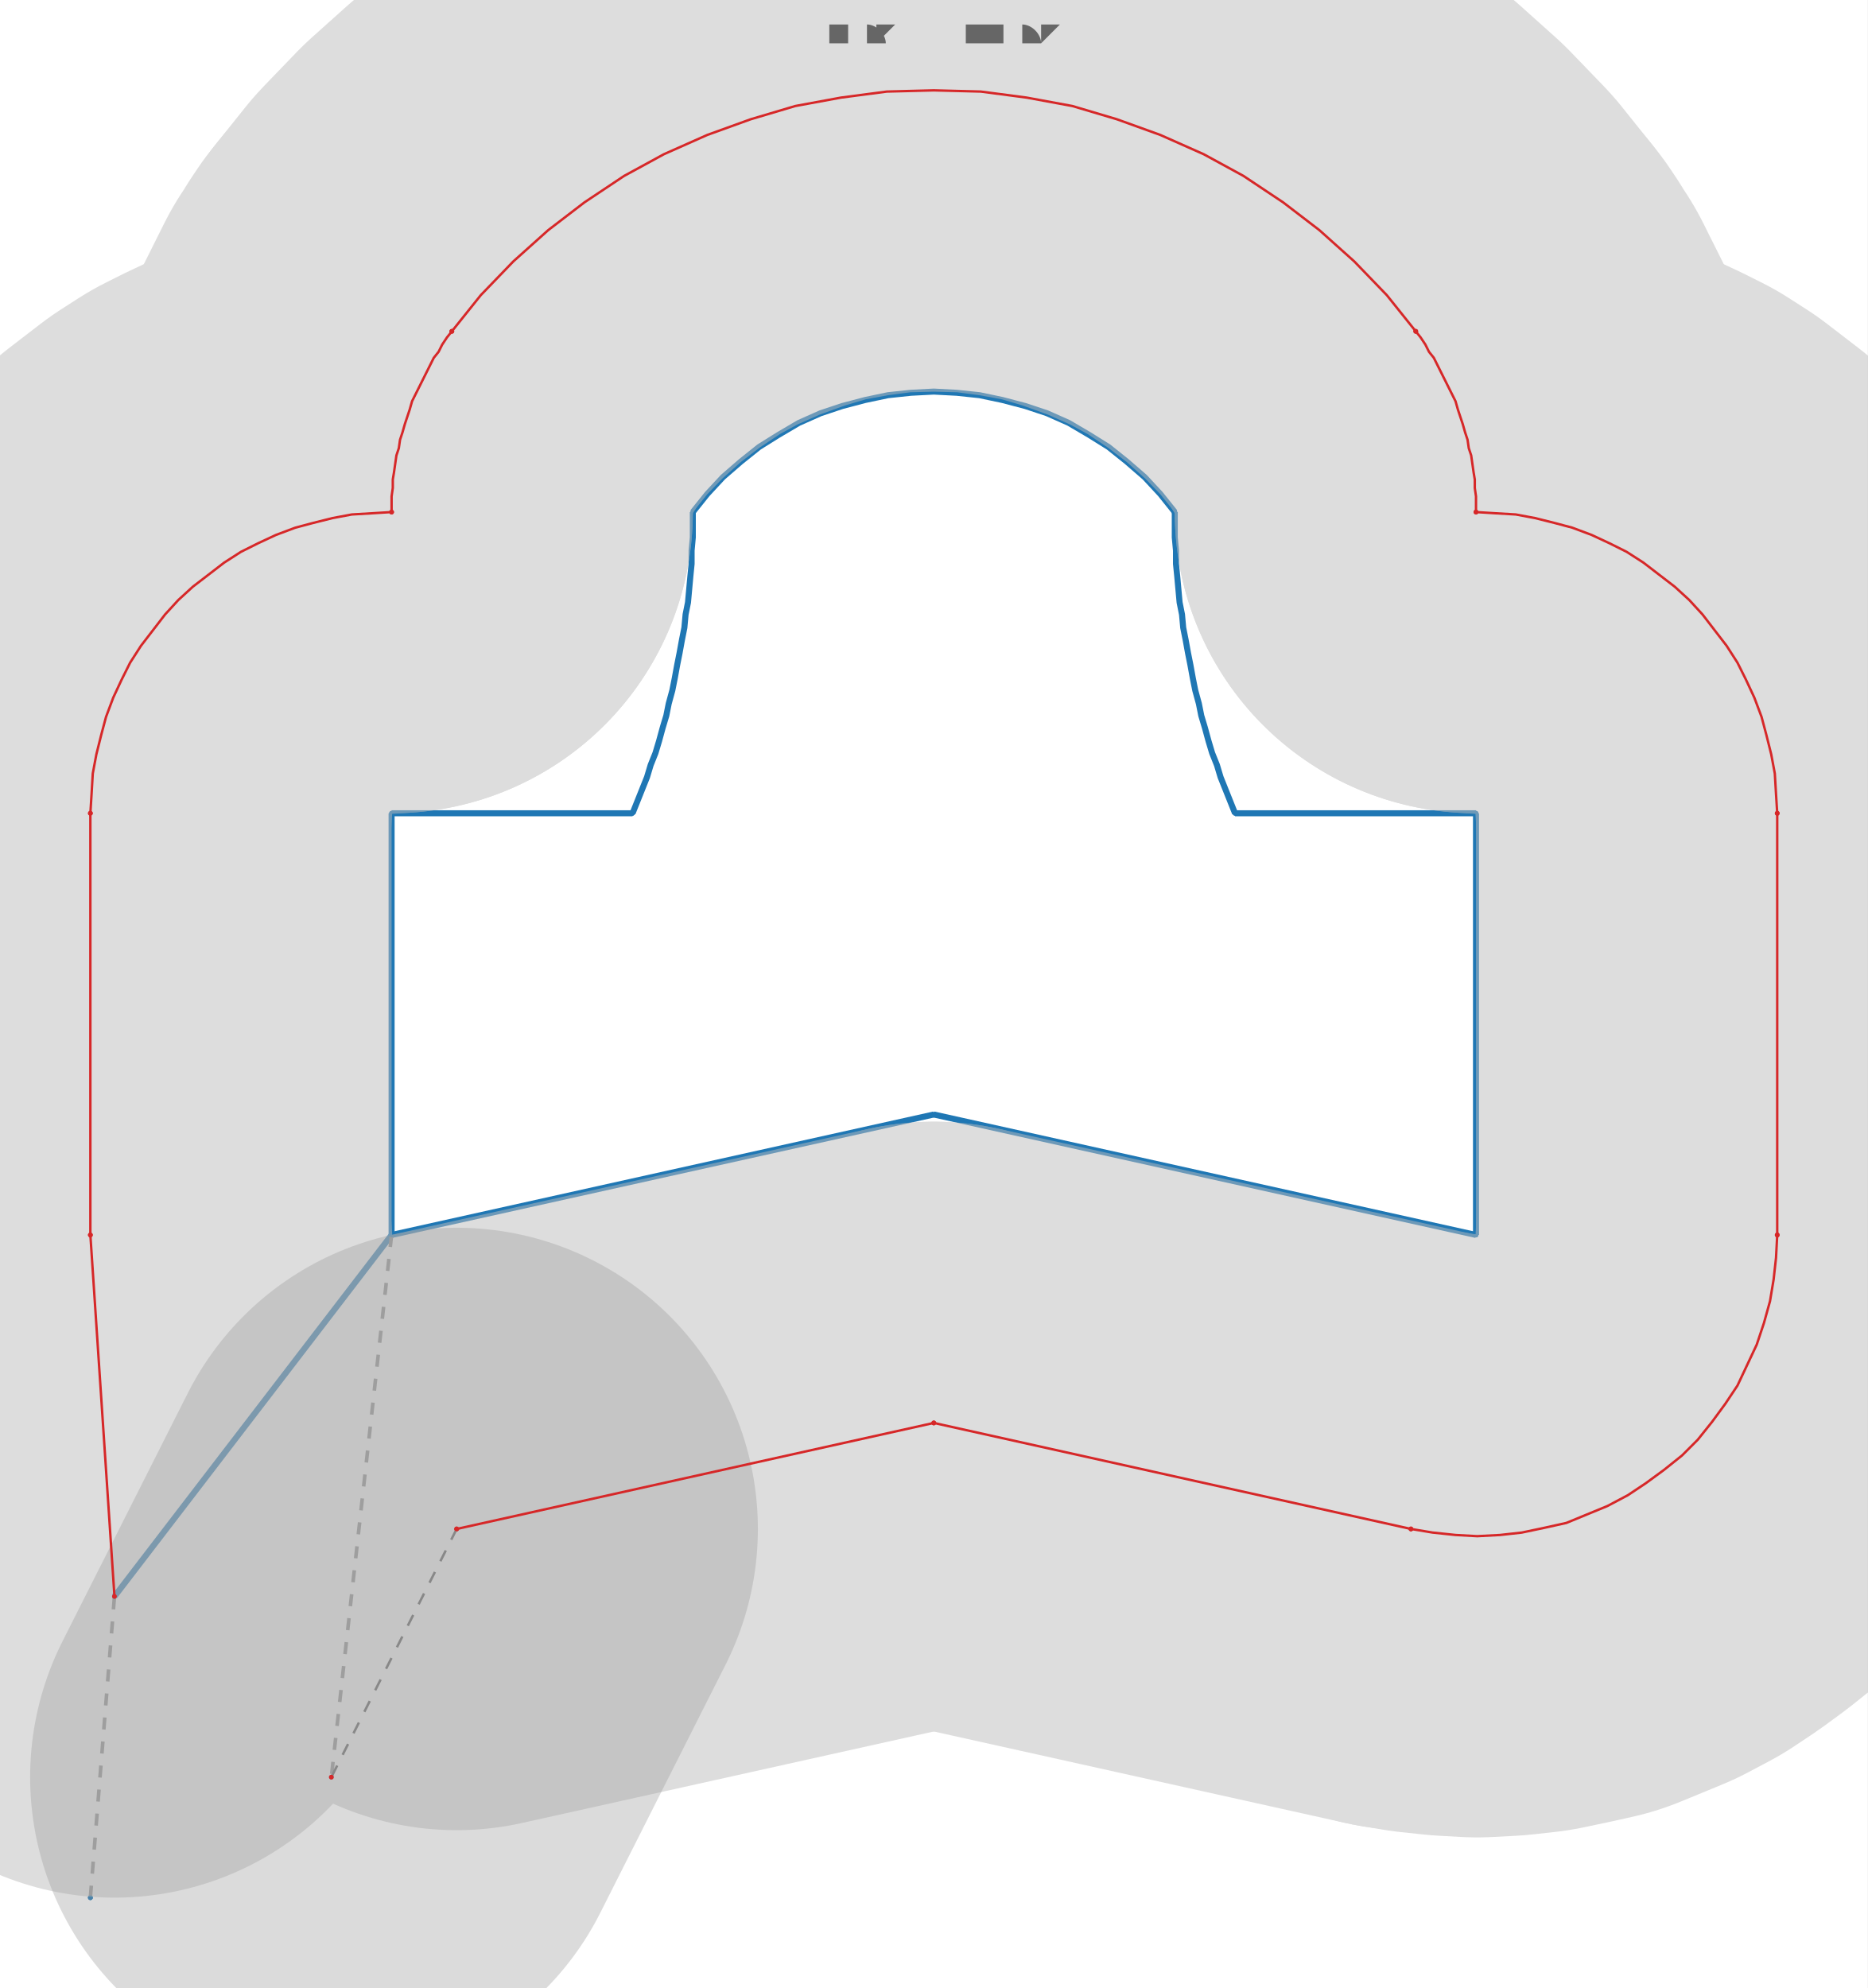
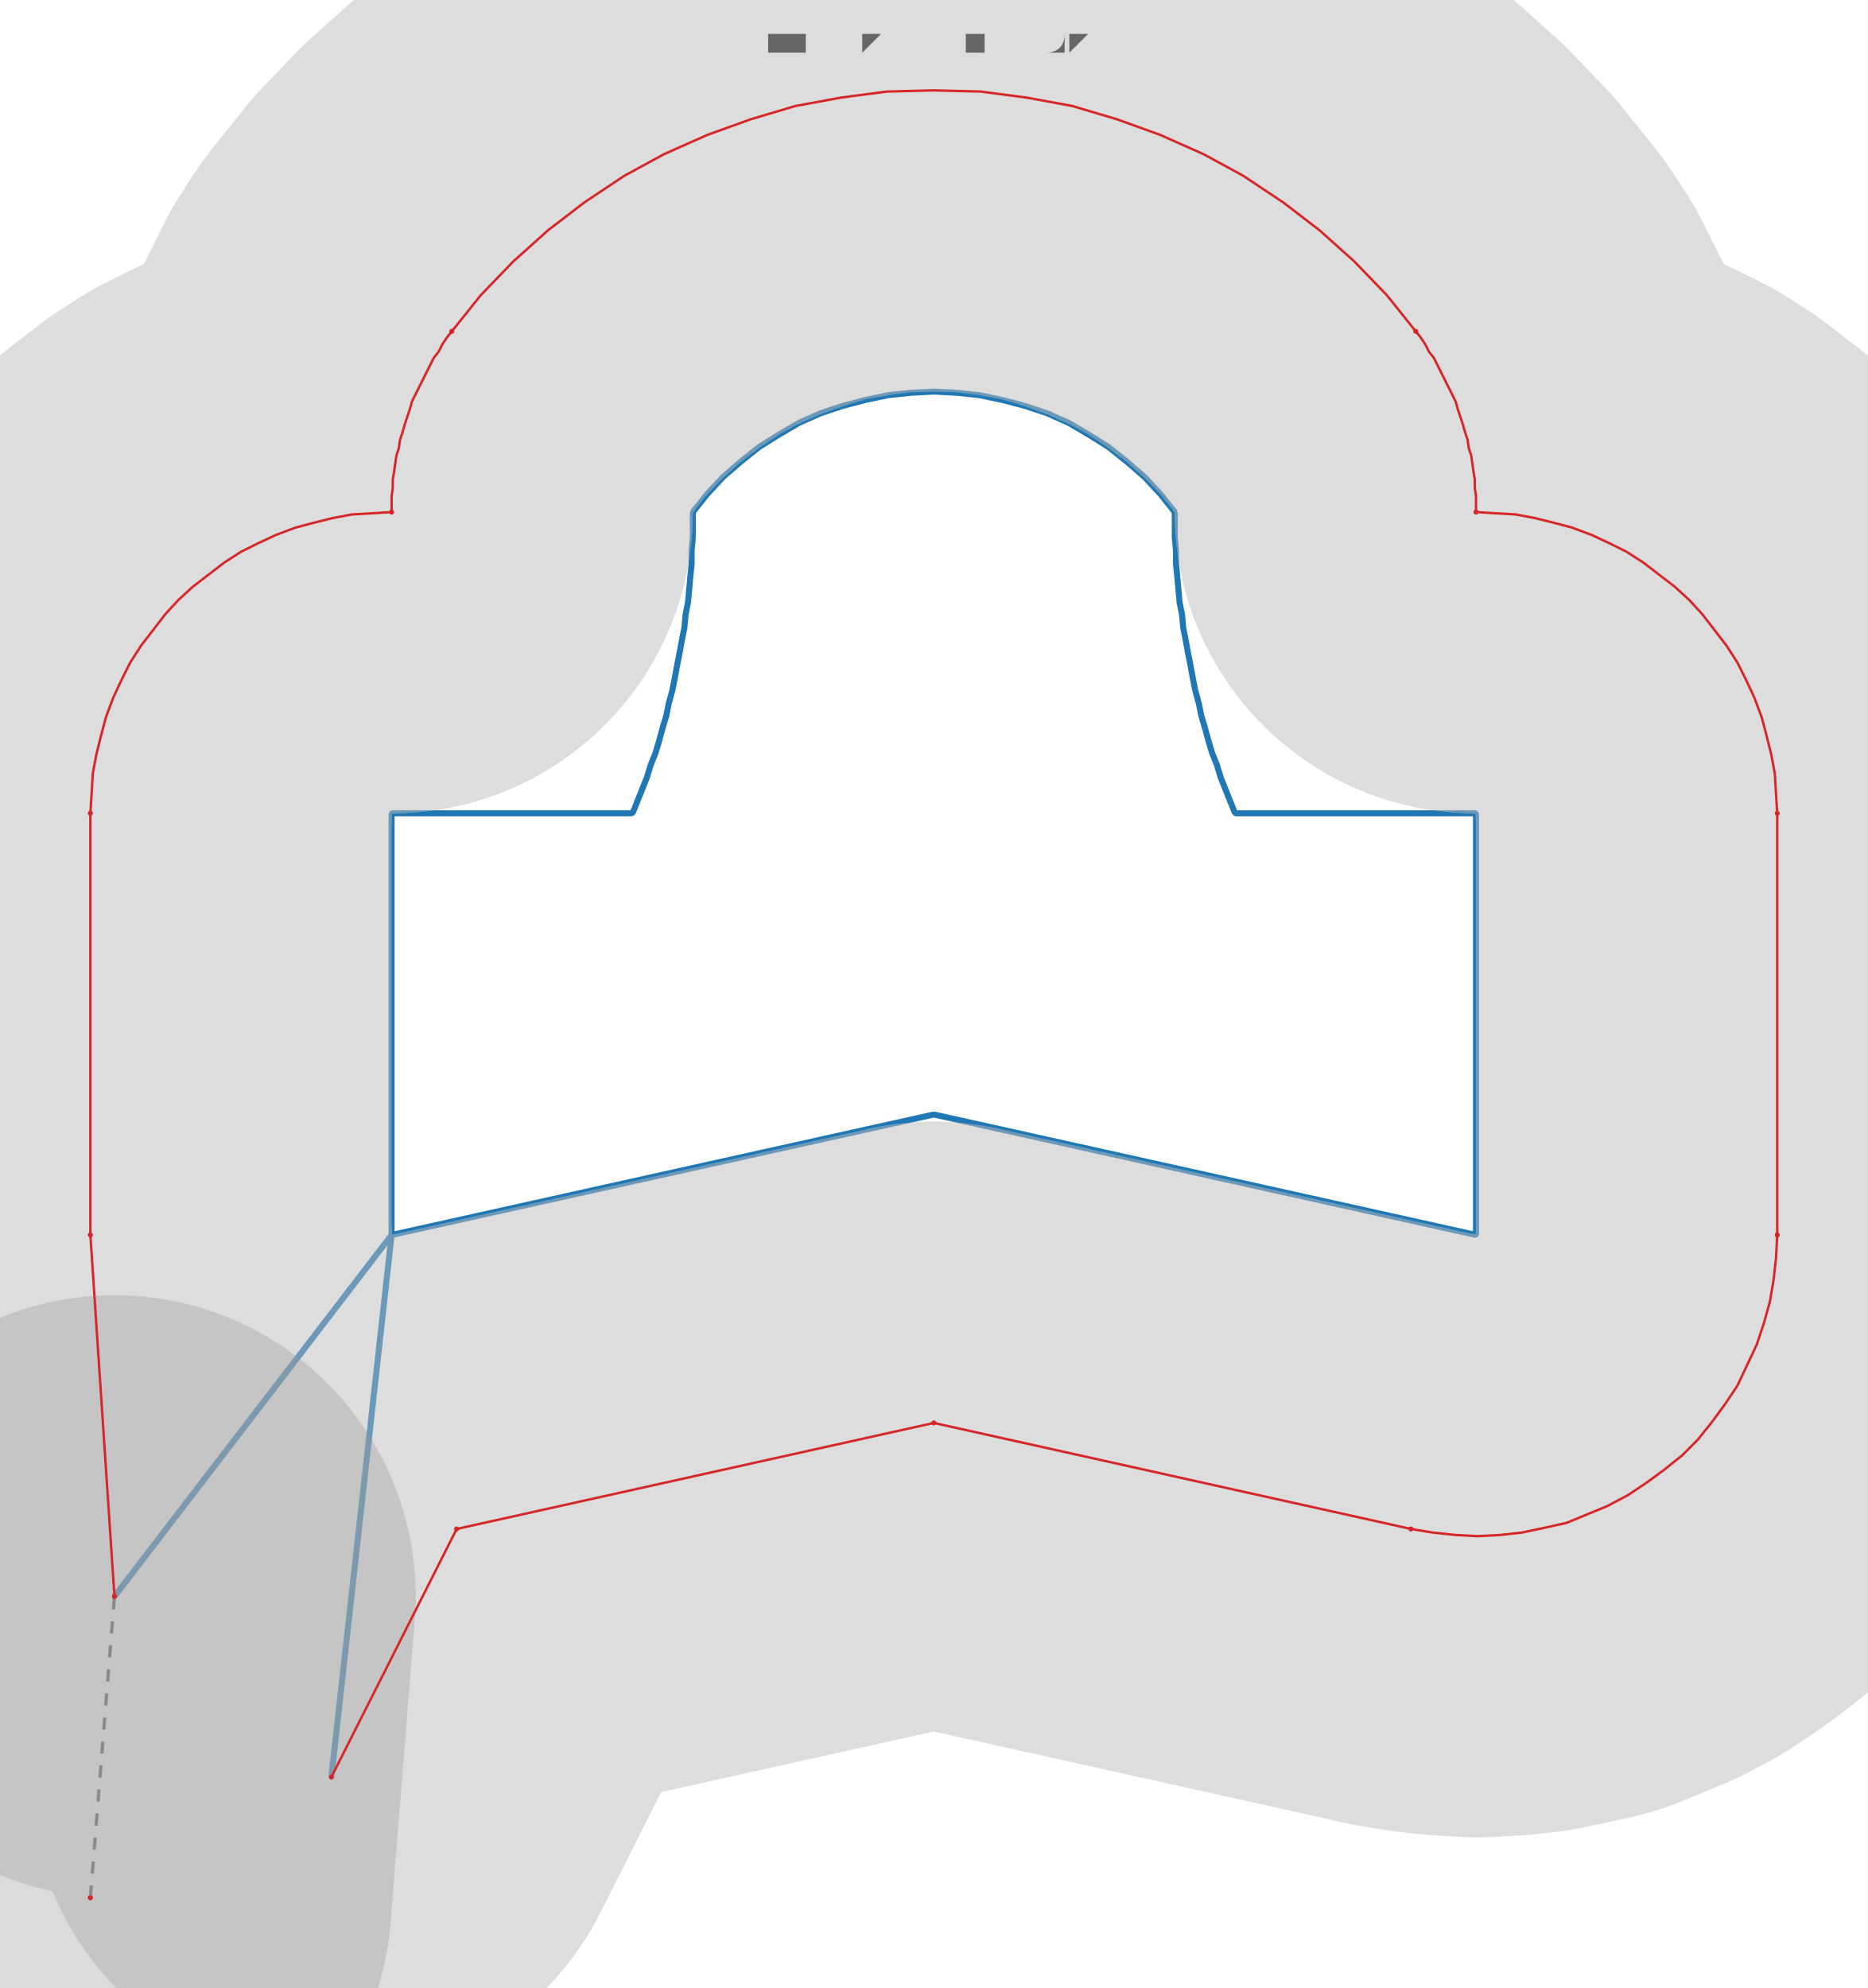
<svg xmlns="http://www.w3.org/2000/svg" viewBox="-0.075 -0.075 1.55 1.65">
  <rect x="-0.075" y="-0.075" width="1.55" height="1.65" fill="white" />
-   <text x="0.7" y="-0.045" fill="#111111" font-size="0.02" text-anchor="middle" dominant-baseline="middle">Sample2  |  tool radius=0.25</text>
+   <text x="0.7" y="-0.038" fill="#111111" font-size="0.025" text-anchor="middle" dominant-baseline="middle">Sample2  |  tool radius=0.25</text>
  <polyline fill="none" stroke="#888888" stroke-width="0.003" stroke-dasharray="0.01,0.01" points="0,1.5 0,1.5 " />
  <circle cx="0" cy="1.5" r="0.002" fill="#1f77b4" />
  <circle cx="0" cy="1.5" r="0.002" fill="#1f77b4" />
  <polyline fill="none" stroke="#888888" stroke-width="0.003" stroke-dasharray="0.01,0.01" points="0,1.5 0.02,1.25 " />
  <circle cx="0" cy="1.5" r="0.002" fill="#1f77b4" />
  <circle cx="0.02" cy="1.25" r="0.002" fill="#1f77b4" />
  <polyline fill="none" stroke="#1f77b4" stroke-width="0.005" points="0.02,1.25 0.25,0.95 " />
  <circle cx="0.02" cy="1.25" r="0.002" fill="#1f77b4" />
  <circle cx="0.25" cy="0.95" r="0.002" fill="#1f77b4" />
  <polyline fill="none" stroke="#1f77b4" stroke-width="0.005" points="0.25,0.95 0.25,0.6 " />
  <circle cx="0.25" cy="0.95" r="0.002" fill="#1f77b4" />
  <circle cx="0.25" cy="0.6" r="0.002" fill="#1f77b4" />
  <polyline fill="none" stroke="#1f77b4" stroke-width="0.005" points="0.25,0.6 0.45,0.6 " />
  <circle cx="0.25" cy="0.6" r="0.002" fill="#1f77b4" />
  <circle cx="0.45" cy="0.6" r="0.002" fill="#1f77b4" />
  <polyline fill="none" stroke="#1f77b4" stroke-width="0.005" points="0.45,0.6 0.454,0.59 0.458,0.58 0.462,0.57 0.465,0.56 0.469,0.55 0.472,0.54 0.475,0.529 0.478,0.519 0.48,0.509 0.483,0.498 0.485,0.488 0.487,0.477 0.489,0.467 0.491,0.456 0.493,0.446 0.494,0.435 0.496,0.425 0.497,0.414 0.498,0.403 0.499,0.393 0.499,0.382 0.5,0.371 0.5,0.361 0.5,0.35 " />
  <circle cx="0.45" cy="0.6" r="0.002" fill="#1f77b4" />
  <circle cx="0.5" cy="0.35" r="0.002" fill="#1f77b4" />
  <polyline fill="none" stroke="#1f77b4" stroke-width="0.005" points="0.5,0.35 0.512,0.335 0.525,0.321 0.54,0.308 0.555,0.296 0.571,0.286 0.588,0.276 0.606,0.268 0.624,0.262 0.643,0.257 0.662,0.253 0.681,0.251 0.7,0.25 0.719,0.251 0.738,0.253 0.757,0.257 0.776,0.262 0.794,0.268 0.812,0.276 0.829,0.286 0.845,0.296 0.86,0.308 0.875,0.321 0.888,0.335 0.9,0.35 " />
  <circle cx="0.5" cy="0.35" r="0.002" fill="#1f77b4" />
  <circle cx="0.9" cy="0.35" r="0.002" fill="#1f77b4" />
  <polyline fill="none" stroke="#1f77b4" stroke-width="0.005" points="0.9,0.35 0.9,0.361 0.9,0.371 0.901,0.382 0.901,0.393 0.902,0.403 0.903,0.414 0.904,0.425 0.906,0.435 0.907,0.446 0.909,0.456 0.911,0.467 0.913,0.477 0.915,0.488 0.917,0.498 0.92,0.509 0.922,0.519 0.925,0.529 0.928,0.54 0.931,0.55 0.935,0.56 0.938,0.57 0.942,0.58 0.946,0.59 0.95,0.6 " />
  <circle cx="0.9" cy="0.35" r="0.002" fill="#1f77b4" />
  <circle cx="0.95" cy="0.6" r="0.002" fill="#1f77b4" />
  <polyline fill="none" stroke="#1f77b4" stroke-width="0.005" points="0.95,0.6 1.15,0.6 " />
  <circle cx="0.95" cy="0.6" r="0.002" fill="#1f77b4" />
  <circle cx="1.15" cy="0.6" r="0.002" fill="#1f77b4" />
  <polyline fill="none" stroke="#1f77b4" stroke-width="0.005" points="1.15,0.6 1.15,0.95 " />
  <circle cx="1.15" cy="0.6" r="0.002" fill="#1f77b4" />
  <circle cx="1.15" cy="0.95" r="0.002" fill="#1f77b4" />
  <polyline fill="none" stroke="#1f77b4" stroke-width="0.005" points="1.15,0.95 0.7,0.85 " />
  <circle cx="1.15" cy="0.95" r="0.002" fill="#1f77b4" />
  <circle cx="0.7" cy="0.85" r="0.002" fill="#1f77b4" />
  <polyline fill="none" stroke="#1f77b4" stroke-width="0.005" points="0.7,0.85 0.25,0.95 " />
  <circle cx="0.7" cy="0.85" r="0.002" fill="#1f77b4" />
  <circle cx="0.25" cy="0.95" r="0.002" fill="#1f77b4" />
-   <polyline fill="none" stroke="#888888" stroke-width="0.003" stroke-dasharray="0.01,0.01" points="0.25,0.95 0.2,1.4 " />
+   <polyline fill="none" stroke="#1f77b4" stroke-width="0.005" points="0.25,0.95 0.2,1.4 " />
  <circle cx="0.25" cy="0.95" r="0.002" fill="#1f77b4" />
  <circle cx="0.2" cy="1.4" r="0.002" fill="#1f77b4" />
  <g opacity="0.5">
    <polyline fill="none" stroke="#bbbbbb" stroke-width="0.5" stroke-linecap="round" stroke-linejoin="round" points="0.02,1.25 0,0.95 " />
    <polyline fill="none" stroke="#bbbbbb" stroke-width="0.5" stroke-linecap="round" stroke-linejoin="round" points="0,0.95 0,0.6 " />
-     <polyline fill="none" stroke="#bbbbbb" stroke-width="0.5" stroke-linecap="round" stroke-linejoin="round" points="-2.98023e-08,0.6 0.001,0.584 0.002,0.567 0.005,0.551 0.009,0.535 0.013,0.52 0.019,0.504 0.026,0.489 0.033,0.475 0.042,0.461 0.052,0.448 0.062,0.435 0.073,0.423 0.085,0.412 0.098,0.402 0.111,0.392 0.125,0.383 0.139,0.376 0.154,0.369 0.17,0.363 0.185,0.359 0.201,0.355 0.217,0.352 0.234,0.351 0.25,0.35 " />
+     <polyline fill="none" stroke="#bbbbbb" stroke-width="0.5" stroke-linecap="round" stroke-linejoin="round" points="0,0.6 0.001,0.584 0.002,0.567 0.005,0.551 0.009,0.535 0.013,0.52 0.019,0.504 0.026,0.489 0.033,0.475 0.042,0.461 0.052,0.448 0.062,0.435 0.073,0.423 0.085,0.412 0.098,0.402 0.111,0.392 0.125,0.383 0.139,0.376 0.154,0.369 0.17,0.363 0.185,0.359 0.201,0.355 0.217,0.352 0.234,0.351 0.25,0.35 " />
    <polyline fill="none" stroke="#bbbbbb" stroke-width="0.5" stroke-linecap="round" stroke-linejoin="round" points="0.25,0.35 0.25,0.343 0.25,0.337 0.251,0.33 0.251,0.323 0.252,0.317 0.253,0.31 0.254,0.303 0.256,0.297 0.257,0.29 0.259,0.284 0.261,0.277 0.263,0.271 0.265,0.265 0.267,0.258 0.27,0.252 0.273,0.246 0.276,0.24 0.279,0.234 0.282,0.228 0.285,0.222 0.289,0.217 0.292,0.211 0.296,0.205 0.3,0.2 " />
    <polyline fill="none" stroke="#bbbbbb" stroke-width="0.5" stroke-linecap="round" stroke-linejoin="round" points="0.3,0.2 0.324,0.17 0.351,0.142 0.38,0.116 0.41,0.093 0.443,0.071 0.476,0.053 0.512,0.037 0.548,0.024 0.585,0.013 0.623,0.006 0.661,0.001 0.7,0 0.739,0.001 0.777,0.006 0.815,0.013 0.852,0.024 0.888,0.037 0.924,0.053 0.957,0.071 0.99,0.093 1.02,0.116 1.049,0.142 1.076,0.17 1.1,0.2 " />
    <polyline fill="none" stroke="#bbbbbb" stroke-width="0.5" stroke-linecap="round" stroke-linejoin="round" points="1.1,0.2 1.104,0.205 1.108,0.211 1.111,0.217 1.115,0.222 1.118,0.228 1.121,0.234 1.124,0.24 1.127,0.246 1.13,0.252 1.133,0.258 1.135,0.265 1.137,0.271 1.139,0.277 1.141,0.284 1.143,0.29 1.144,0.297 1.146,0.303 1.147,0.31 1.148,0.317 1.149,0.323 1.149,0.33 1.15,0.337 1.15,0.343 1.15,0.35 " />
    <polyline fill="none" stroke="#bbbbbb" stroke-width="0.5" stroke-linecap="round" stroke-linejoin="round" points="1.15,0.35 1.166,0.351 1.183,0.352 1.199,0.355 1.215,0.359 1.23,0.363 1.246,0.369 1.261,0.376 1.275,0.383 1.289,0.392 1.302,0.402 1.315,0.412 1.327,0.423 1.338,0.435 1.348,0.448 1.358,0.461 1.367,0.475 1.374,0.489 1.381,0.504 1.387,0.52 1.391,0.535 1.395,0.551 1.398,0.567 1.399,0.584 1.4,0.6 " />
    <polyline fill="none" stroke="#bbbbbb" stroke-width="0.5" stroke-linecap="round" stroke-linejoin="round" points="1.4,0.6 1.4,0.95 " />
    <polyline fill="none" stroke="#bbbbbb" stroke-width="0.5" stroke-linecap="round" stroke-linejoin="round" points="1.4,0.95 1.399,0.969 1.397,0.987 1.394,1.005 1.389,1.023 1.383,1.041 1.375,1.058 1.367,1.075 1.357,1.09 1.346,1.105 1.334,1.12 1.321,1.133 1.306,1.145 1.291,1.156 1.276,1.166 1.259,1.175 1.242,1.182 1.225,1.189 1.207,1.193 1.188,1.197 1.17,1.199 1.151,1.2 1.133,1.199 1.114,1.197 1.096,1.194 " />
    <polyline fill="none" stroke="#bbbbbb" stroke-width="0.5" stroke-linecap="round" stroke-linejoin="round" points="1.096,1.194 0.7,1.106 " />
    <polyline fill="none" stroke="#bbbbbb" stroke-width="0.5" stroke-linecap="round" stroke-linejoin="round" points="0.7,1.106 0.304,1.194 " />
+     <polyline fill="none" stroke="#bbbbbb" stroke-width="0.5" stroke-linecap="round" stroke-linejoin="round" points="0.304,1.194 0.2,1.4 " />
  </g>
  <g opacity="0.35">
-     <polyline fill="none" stroke="#999999" stroke-width="0.5" stroke-linecap="round" stroke-linejoin="round" points="0.304,1.194 0.2,1.4 " />
+     <polyline fill="none" stroke="#999999" stroke-width="0.5" stroke-linecap="round" stroke-linejoin="round" points="0,1.5 0,1.5 " />
+     <polyline fill="none" stroke="#999999" stroke-width="0.5" stroke-linecap="round" stroke-linejoin="round" points="0,1.5 0.02,1.25 " />
  </g>
+   <polyline fill="none" stroke="#888888" stroke-width="0.002" stroke-dasharray="0.01,0.01" points="0,1.5 0,1.5 " />
+   <circle cx="0" cy="1.5" r="0.002" fill="#d62728" />
+   <circle cx="0" cy="1.5" r="0.002" fill="#d62728" />
+   <polyline fill="none" stroke="#888888" stroke-width="0.002" stroke-dasharray="0.01,0.01" points="0,1.5 0.02,1.25 " />
+   <circle cx="0" cy="1.5" r="0.002" fill="#d62728" />
+   <circle cx="0.02" cy="1.25" r="0.002" fill="#d62728" />
  <polyline fill="none" stroke="#d62728" stroke-width="0.002" points="0.02,1.25 0,0.95 " />
  <circle cx="0.02" cy="1.25" r="0.002" fill="#d62728" />
  <circle cx="0" cy="0.95" r="0.002" fill="#d62728" />
  <polyline fill="none" stroke="#d62728" stroke-width="0.002" points="0,0.95 0,0.6 " />
  <circle cx="0" cy="0.95" r="0.002" fill="#d62728" />
  <circle cx="0" cy="0.6" r="0.002" fill="#d62728" />
-   <polyline fill="none" stroke="#d62728" stroke-width="0.002" points="-2.98023e-08,0.6 0.001,0.584 0.002,0.567 0.005,0.551 0.009,0.535 0.013,0.52 0.019,0.504 0.026,0.489 0.033,0.475 0.042,0.461 0.052,0.448 0.062,0.435 0.073,0.423 0.085,0.412 0.098,0.402 0.111,0.392 0.125,0.383 0.139,0.376 0.154,0.369 0.17,0.363 0.185,0.359 0.201,0.355 0.217,0.352 0.234,0.351 0.25,0.35 " />
-   <circle cx="-2.98023e-08" cy="0.6" r="0.002" fill="#d62728" />
+   <polyline fill="none" stroke="#d62728" stroke-width="0.002" points="0,0.6 0.001,0.584 0.002,0.567 0.005,0.551 0.009,0.535 0.013,0.52 0.019,0.504 0.026,0.489 0.033,0.475 0.042,0.461 0.052,0.448 0.062,0.435 0.073,0.423 0.085,0.412 0.098,0.402 0.111,0.392 0.125,0.383 0.139,0.376 0.154,0.369 0.17,0.363 0.185,0.359 0.201,0.355 0.217,0.352 0.234,0.351 0.25,0.35 " />
+   <circle cx="0" cy="0.6" r="0.002" fill="#d62728" />
  <circle cx="0.25" cy="0.35" r="0.002" fill="#d62728" />
  <polyline fill="none" stroke="#d62728" stroke-width="0.002" points="0.25,0.35 0.25,0.343 0.25,0.337 0.251,0.33 0.251,0.323 0.252,0.317 0.253,0.31 0.254,0.303 0.256,0.297 0.257,0.29 0.259,0.284 0.261,0.277 0.263,0.271 0.265,0.265 0.267,0.258 0.27,0.252 0.273,0.246 0.276,0.24 0.279,0.234 0.282,0.228 0.285,0.222 0.289,0.217 0.292,0.211 0.296,0.205 0.3,0.2 " />
  <circle cx="0.25" cy="0.35" r="0.002" fill="#d62728" />
  <circle cx="0.3" cy="0.2" r="0.002" fill="#d62728" />
  <polyline fill="none" stroke="#d62728" stroke-width="0.002" points="0.3,0.2 0.324,0.17 0.351,0.142 0.38,0.116 0.41,0.093 0.443,0.071 0.476,0.053 0.512,0.037 0.548,0.024 0.585,0.013 0.623,0.006 0.661,0.001 0.7,0 0.739,0.001 0.777,0.006 0.815,0.013 0.852,0.024 0.888,0.037 0.924,0.053 0.957,0.071 0.99,0.093 1.02,0.116 1.049,0.142 1.076,0.17 1.1,0.2 " />
  <circle cx="0.3" cy="0.2" r="0.002" fill="#d62728" />
  <circle cx="1.1" cy="0.2" r="0.002" fill="#d62728" />
  <polyline fill="none" stroke="#d62728" stroke-width="0.002" points="1.1,0.2 1.104,0.205 1.108,0.211 1.111,0.217 1.115,0.222 1.118,0.228 1.121,0.234 1.124,0.24 1.127,0.246 1.13,0.252 1.133,0.258 1.135,0.265 1.137,0.271 1.139,0.277 1.141,0.284 1.143,0.29 1.144,0.297 1.146,0.303 1.147,0.31 1.148,0.317 1.149,0.323 1.149,0.33 1.15,0.337 1.15,0.343 1.15,0.35 " />
  <circle cx="1.1" cy="0.2" r="0.002" fill="#d62728" />
  <circle cx="1.15" cy="0.35" r="0.002" fill="#d62728" />
  <polyline fill="none" stroke="#d62728" stroke-width="0.002" points="1.15,0.35 1.166,0.351 1.183,0.352 1.199,0.355 1.215,0.359 1.23,0.363 1.246,0.369 1.261,0.376 1.275,0.383 1.289,0.392 1.302,0.402 1.315,0.412 1.327,0.423 1.338,0.435 1.348,0.448 1.358,0.461 1.367,0.475 1.374,0.489 1.381,0.504 1.387,0.52 1.391,0.535 1.395,0.551 1.398,0.567 1.399,0.584 1.4,0.6 " />
  <circle cx="1.15" cy="0.35" r="0.002" fill="#d62728" />
  <circle cx="1.4" cy="0.6" r="0.002" fill="#d62728" />
  <polyline fill="none" stroke="#d62728" stroke-width="0.002" points="1.4,0.6 1.4,0.95 " />
  <circle cx="1.4" cy="0.6" r="0.002" fill="#d62728" />
  <circle cx="1.4" cy="0.95" r="0.002" fill="#d62728" />
  <polyline fill="none" stroke="#d62728" stroke-width="0.002" points="1.4,0.95 1.399,0.969 1.397,0.987 1.394,1.005 1.389,1.023 1.383,1.041 1.375,1.058 1.367,1.075 1.357,1.09 1.346,1.105 1.334,1.12 1.321,1.133 1.306,1.145 1.291,1.156 1.276,1.166 1.259,1.175 1.242,1.182 1.225,1.189 1.207,1.193 1.188,1.197 1.17,1.199 1.151,1.2 1.133,1.199 1.114,1.197 1.096,1.194 " />
  <circle cx="1.4" cy="0.95" r="0.002" fill="#d62728" />
  <circle cx="1.096" cy="1.194" r="0.002" fill="#d62728" />
  <polyline fill="none" stroke="#d62728" stroke-width="0.002" points="1.096,1.194 0.7,1.106 " />
  <circle cx="1.096" cy="1.194" r="0.002" fill="#d62728" />
  <circle cx="0.7" cy="1.106" r="0.002" fill="#d62728" />
  <polyline fill="none" stroke="#d62728" stroke-width="0.002" points="0.7,1.106 0.304,1.194 " />
  <circle cx="0.7" cy="1.106" r="0.002" fill="#d62728" />
  <circle cx="0.304" cy="1.194" r="0.002" fill="#d62728" />
-   <polyline fill="none" stroke="#888888" stroke-width="0.002" stroke-dasharray="0.01,0.01" points="0.304,1.194 0.2,1.4 " />
+   <polyline fill="none" stroke="#d62728" stroke-width="0.002" points="0.304,1.194 0.2,1.4 " />
  <circle cx="0.304" cy="1.194" r="0.002" fill="#d62728" />
  <circle cx="0.2" cy="1.4" r="0.002" fill="#d62728" />
</svg>
